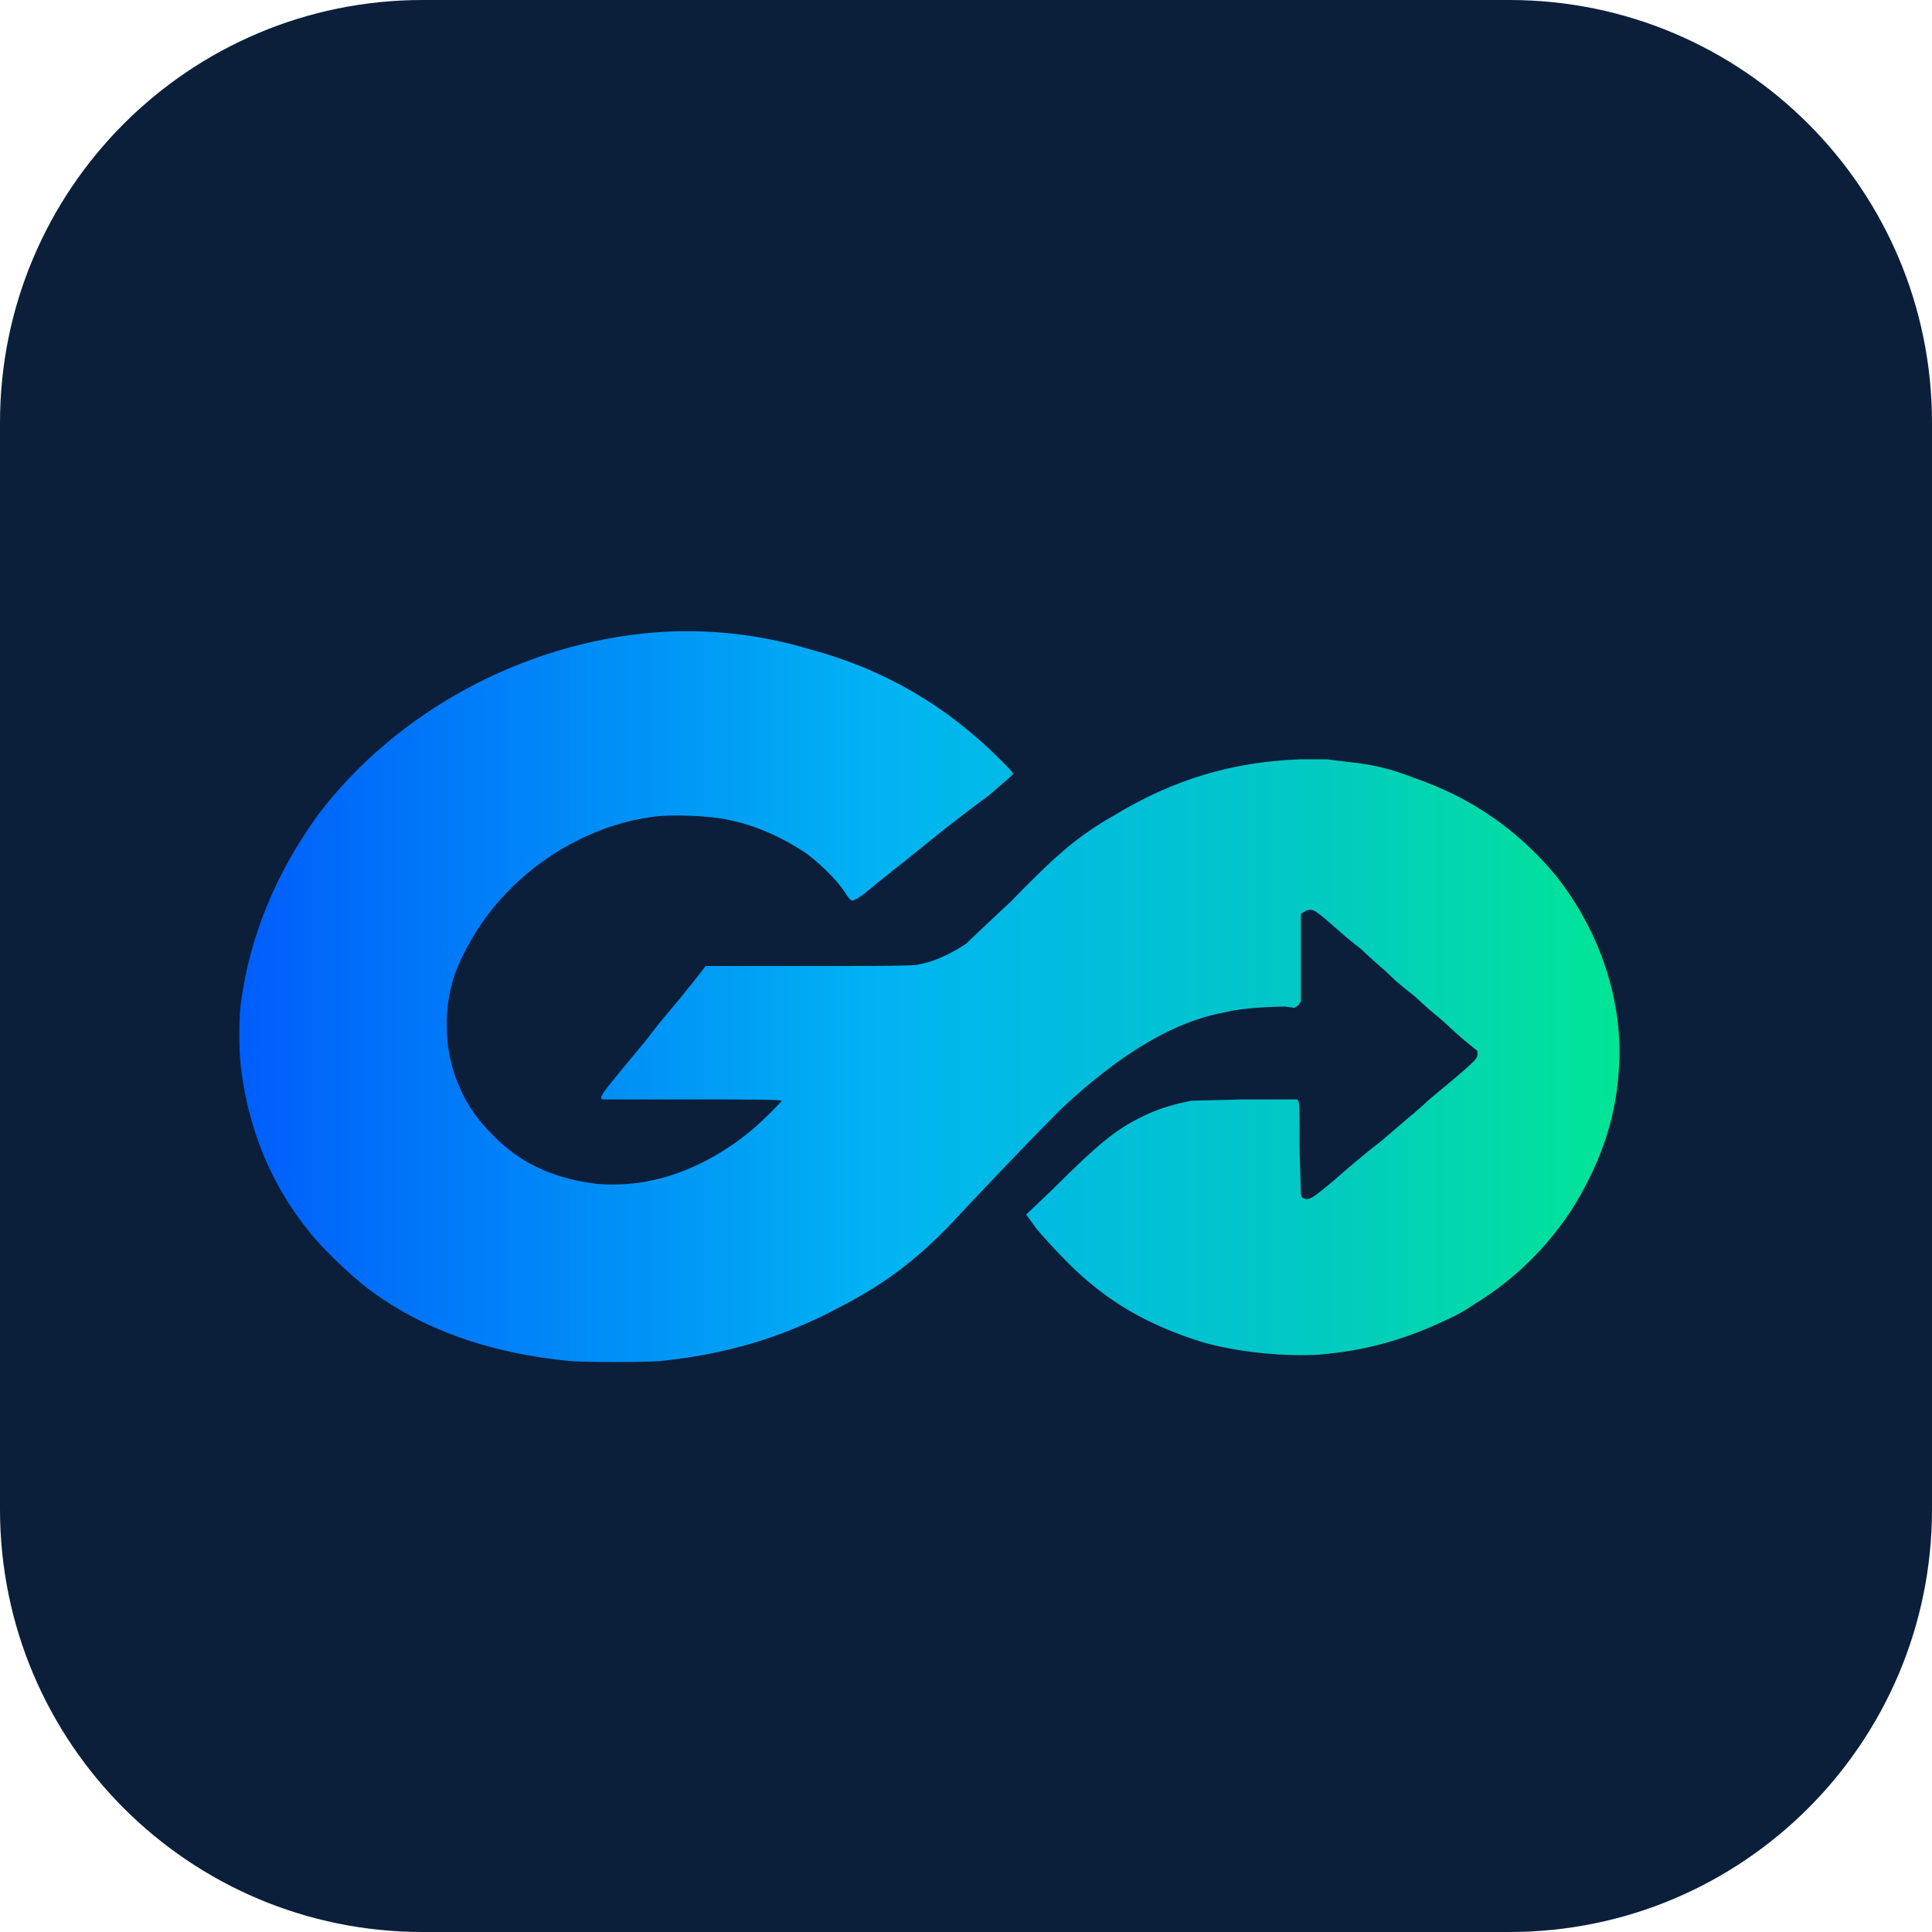
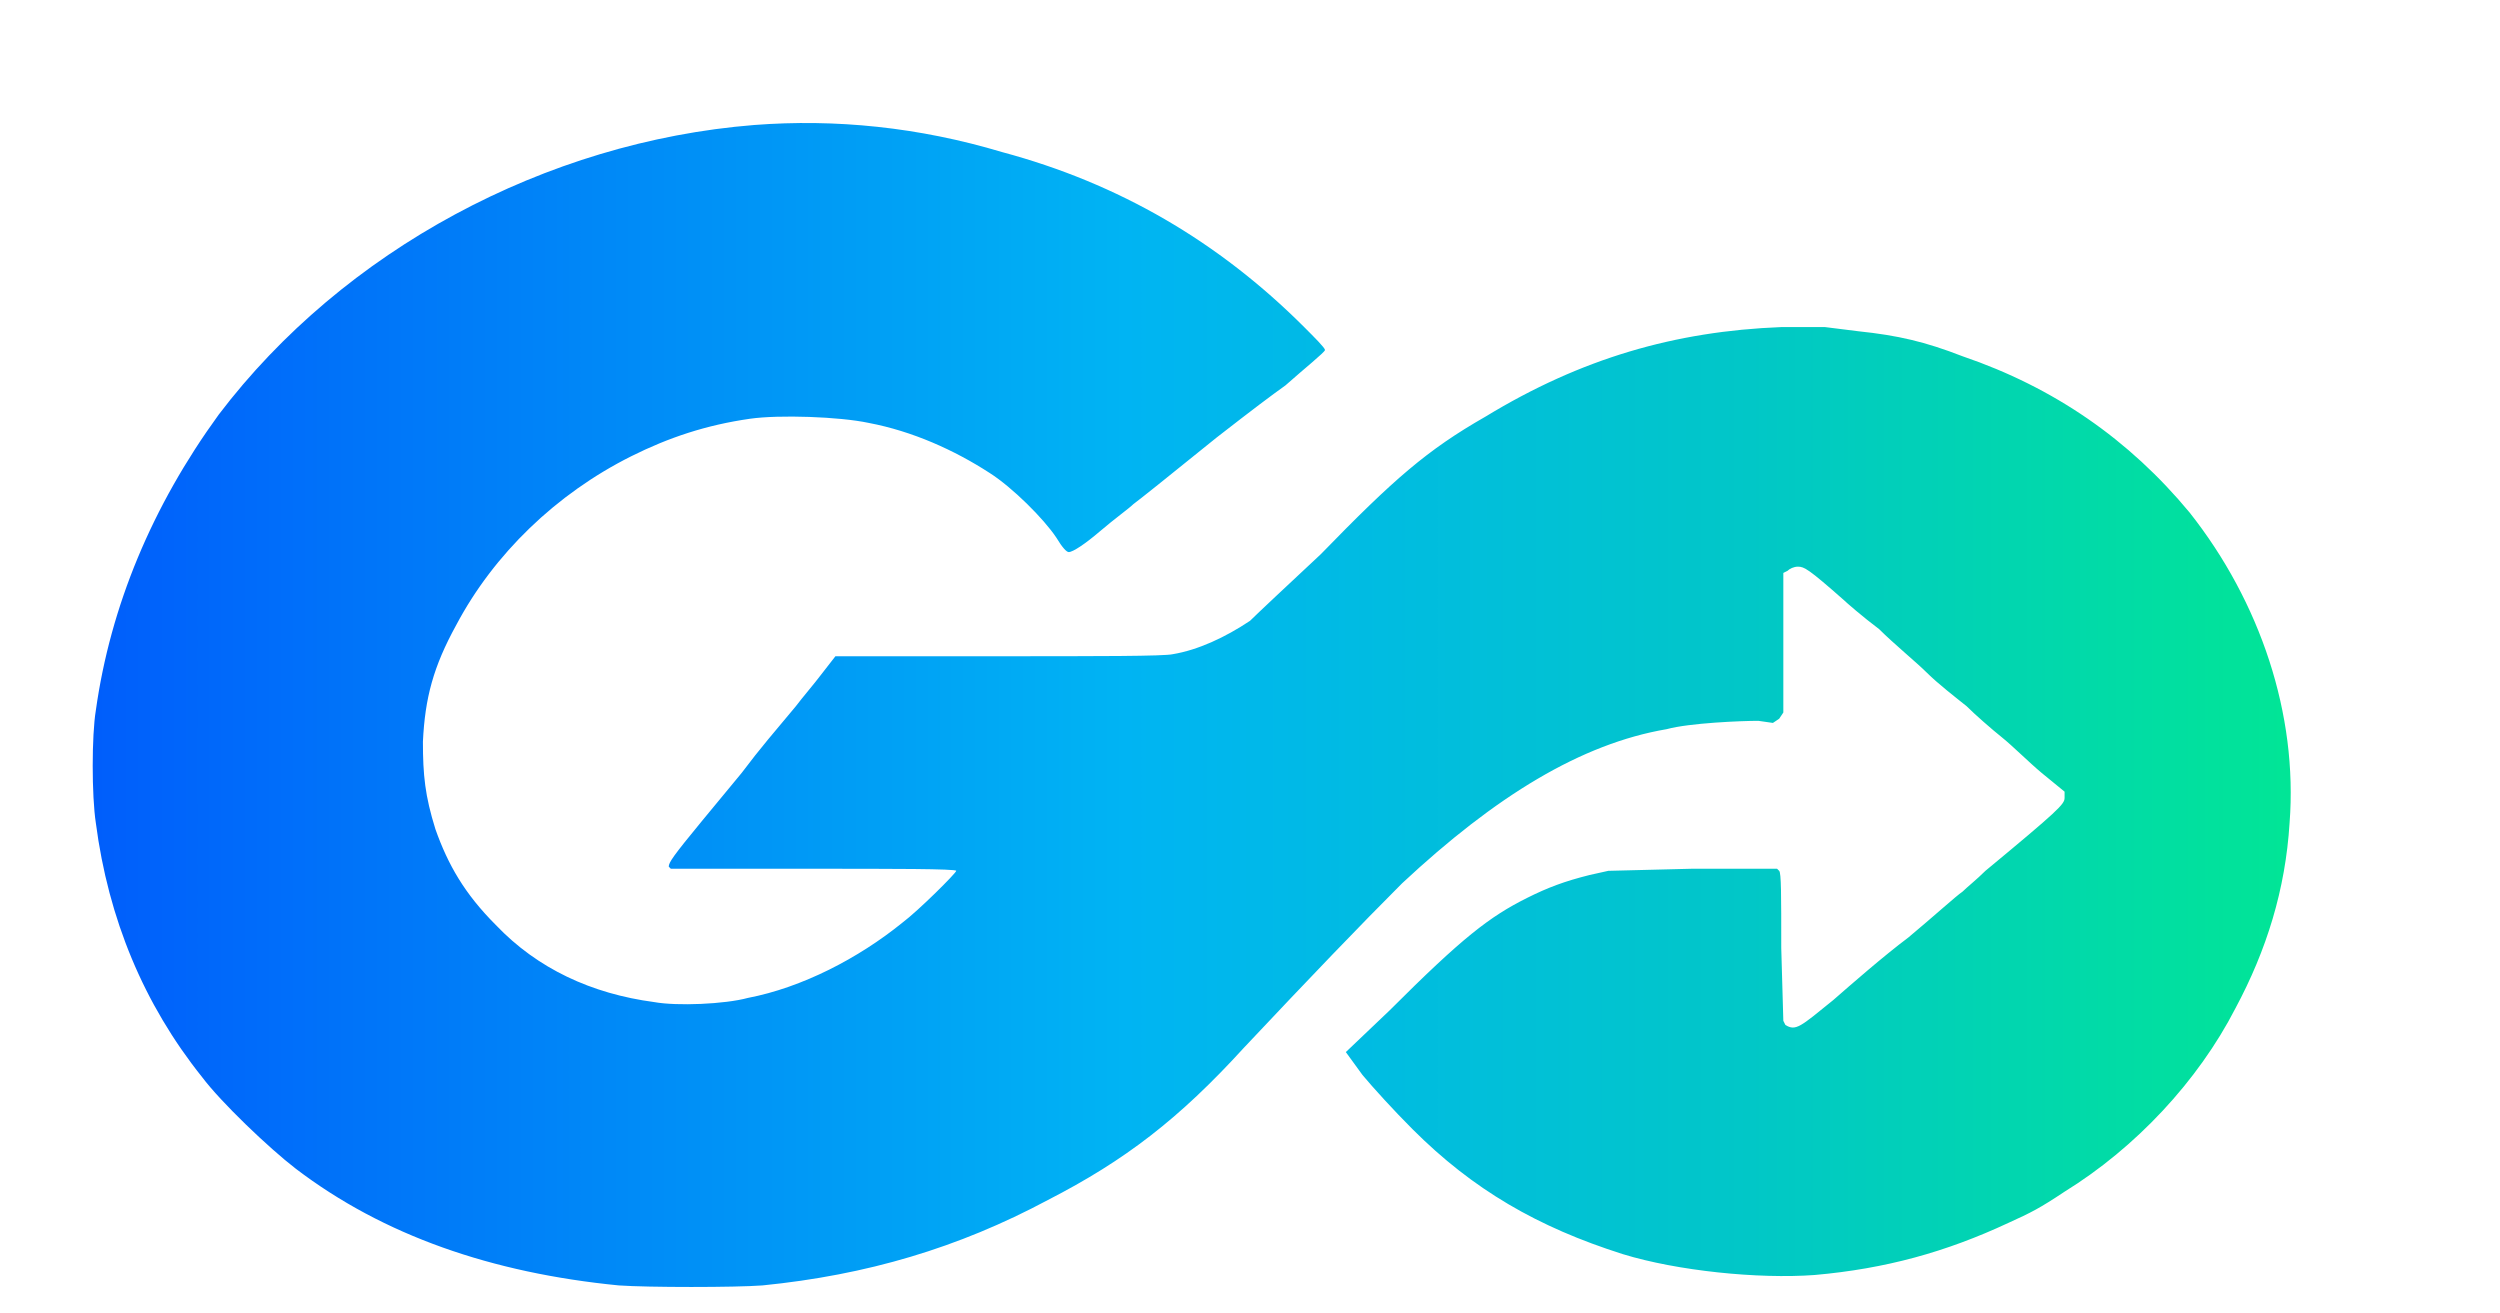
- <svg xmlns="http://www.w3.org/2000/svg" viewBox="0 0 64 64" fill="none" aria-hidden="true">
-   <rect width="64" height="64" rx="14" fill="#0B1F3B" />
+ <svg xmlns="http://www.w3.org/2000/svg" viewBox="0 0 1200 630" fill="none" role="img" aria-label="Go">
  <defs>
    <linearGradient id="goops-mark" x1="0" y1="315.0" x2="1200" y2="315.0" gradientUnits="userSpaceOnUse">
      <stop offset="0" stop-color="#0056FC" />
      <stop offset="0.45" stop-color="#00B4F3" />
      <stop offset="0.7" stop-color="#01C7C7" />
      <stop offset="1" stop-color="#01F183" />
    </linearGradient>
  </defs>
-   <g transform="translate(6.000 45.650) scale(0.043333 -0.043333)">
+   <g transform="translate(0 630) scale(1 -1)">
    <path d="M362 570 c-100 -8 -197 -60 -257 -139 -32 -44 -52 -92 -59 -142 -2 -12 -2 -41 0 -54 6 -46 23 -87 51 -122 9 -12 32 -34 45 -44 42 -32 94 -50 155 -56 14 -1 56 -1 69 0 50 5 94 18 137 41 37 19 63 39 94 73 32 34 56 59 76 79 45 42 86 67 127 74 11 3 36 4 44 4 l7 -1 3 2 2 3 0 33 0 34 2 1 c1 1 3 2 5 2 3 0 5 -1 22 -16 1 -1 9 -8 17 -14 7 -7 18 -16 23 -21 5 -5 14 -12 19 -16 4 -4 12 -11 17 -15 5 -4 13 -12 19 -17 l11 -9 0 -3 c0 -3 -3 -6 -38 -35 -4 -4 -9 -8 -11 -10 -3 -2 -14 -12 -26 -22 -12 -9 -28 -23 -36 -30 -16 -13 -18 -15 -23 -12 l-1 2 -1 35 c0 26 0 36 -1 37 l-1 1 -41 0 -40 -1 -9 -2 c-12 -3 -20 -6 -30 -11 -18 -9 -31 -19 -66 -54 l-21 -20 8 -11 c5 -6 15 -17 24 -26 29 -29 60 -47 101 -60 26 -8 65 -12 92 -10 34 3 63 11 93 25 11 5 15 7 27 15 34 21 64 53 82 88 15 28 24 57 26 89 4 52 -14 106 -48 149 -29 35 -65 60 -109 75 -18 7 -31 10 -50 12 l-16 2 -21 0 c-51 -2 -96 -15 -142 -43 -28 -16 -44 -30 -79 -66 -15 -14 -31 -29 -34 -32 -12 -8 -25 -14 -37 -16 -4 -1 -36 -1 -84 -1 l-78 0 -7 -9 c-3 -4 -9 -11 -12 -15 -10 -12 -17 -20 -26 -32 -5 -6 -14 -17 -19 -23 -14 -17 -16 -20 -16 -22 l1 -1 68 0 c38 0 69 0 69 -1 0 -1 -18 -19 -26 -25 -21 -17 -48 -31 -74 -36 -11 -3 -34 -4 -45 -2 -30 4 -56 16 -76 37 -15 15 -23 29 -29 46 -5 16 -6 26 -6 42 1 21 5 36 16 56 18 34 48 63 84 81 18 9 36 15 57 18 14 2 43 1 57 -2 21 -4 41 -13 58 -24 11 -7 26 -22 32 -31 3 -5 5 -7 6 -7 2 0 8 4 15 10 7 6 14 11 16 13 4 3 14 11 40 32 18 14 26 20 33 25 9 8 19 16 19 17 0 1 -5 6 -10 11 -41 41 -89 69 -145 84 -40 12 -80 16 -119 13z" fill="url(#goops-mark)" />
  </g>
</svg>
